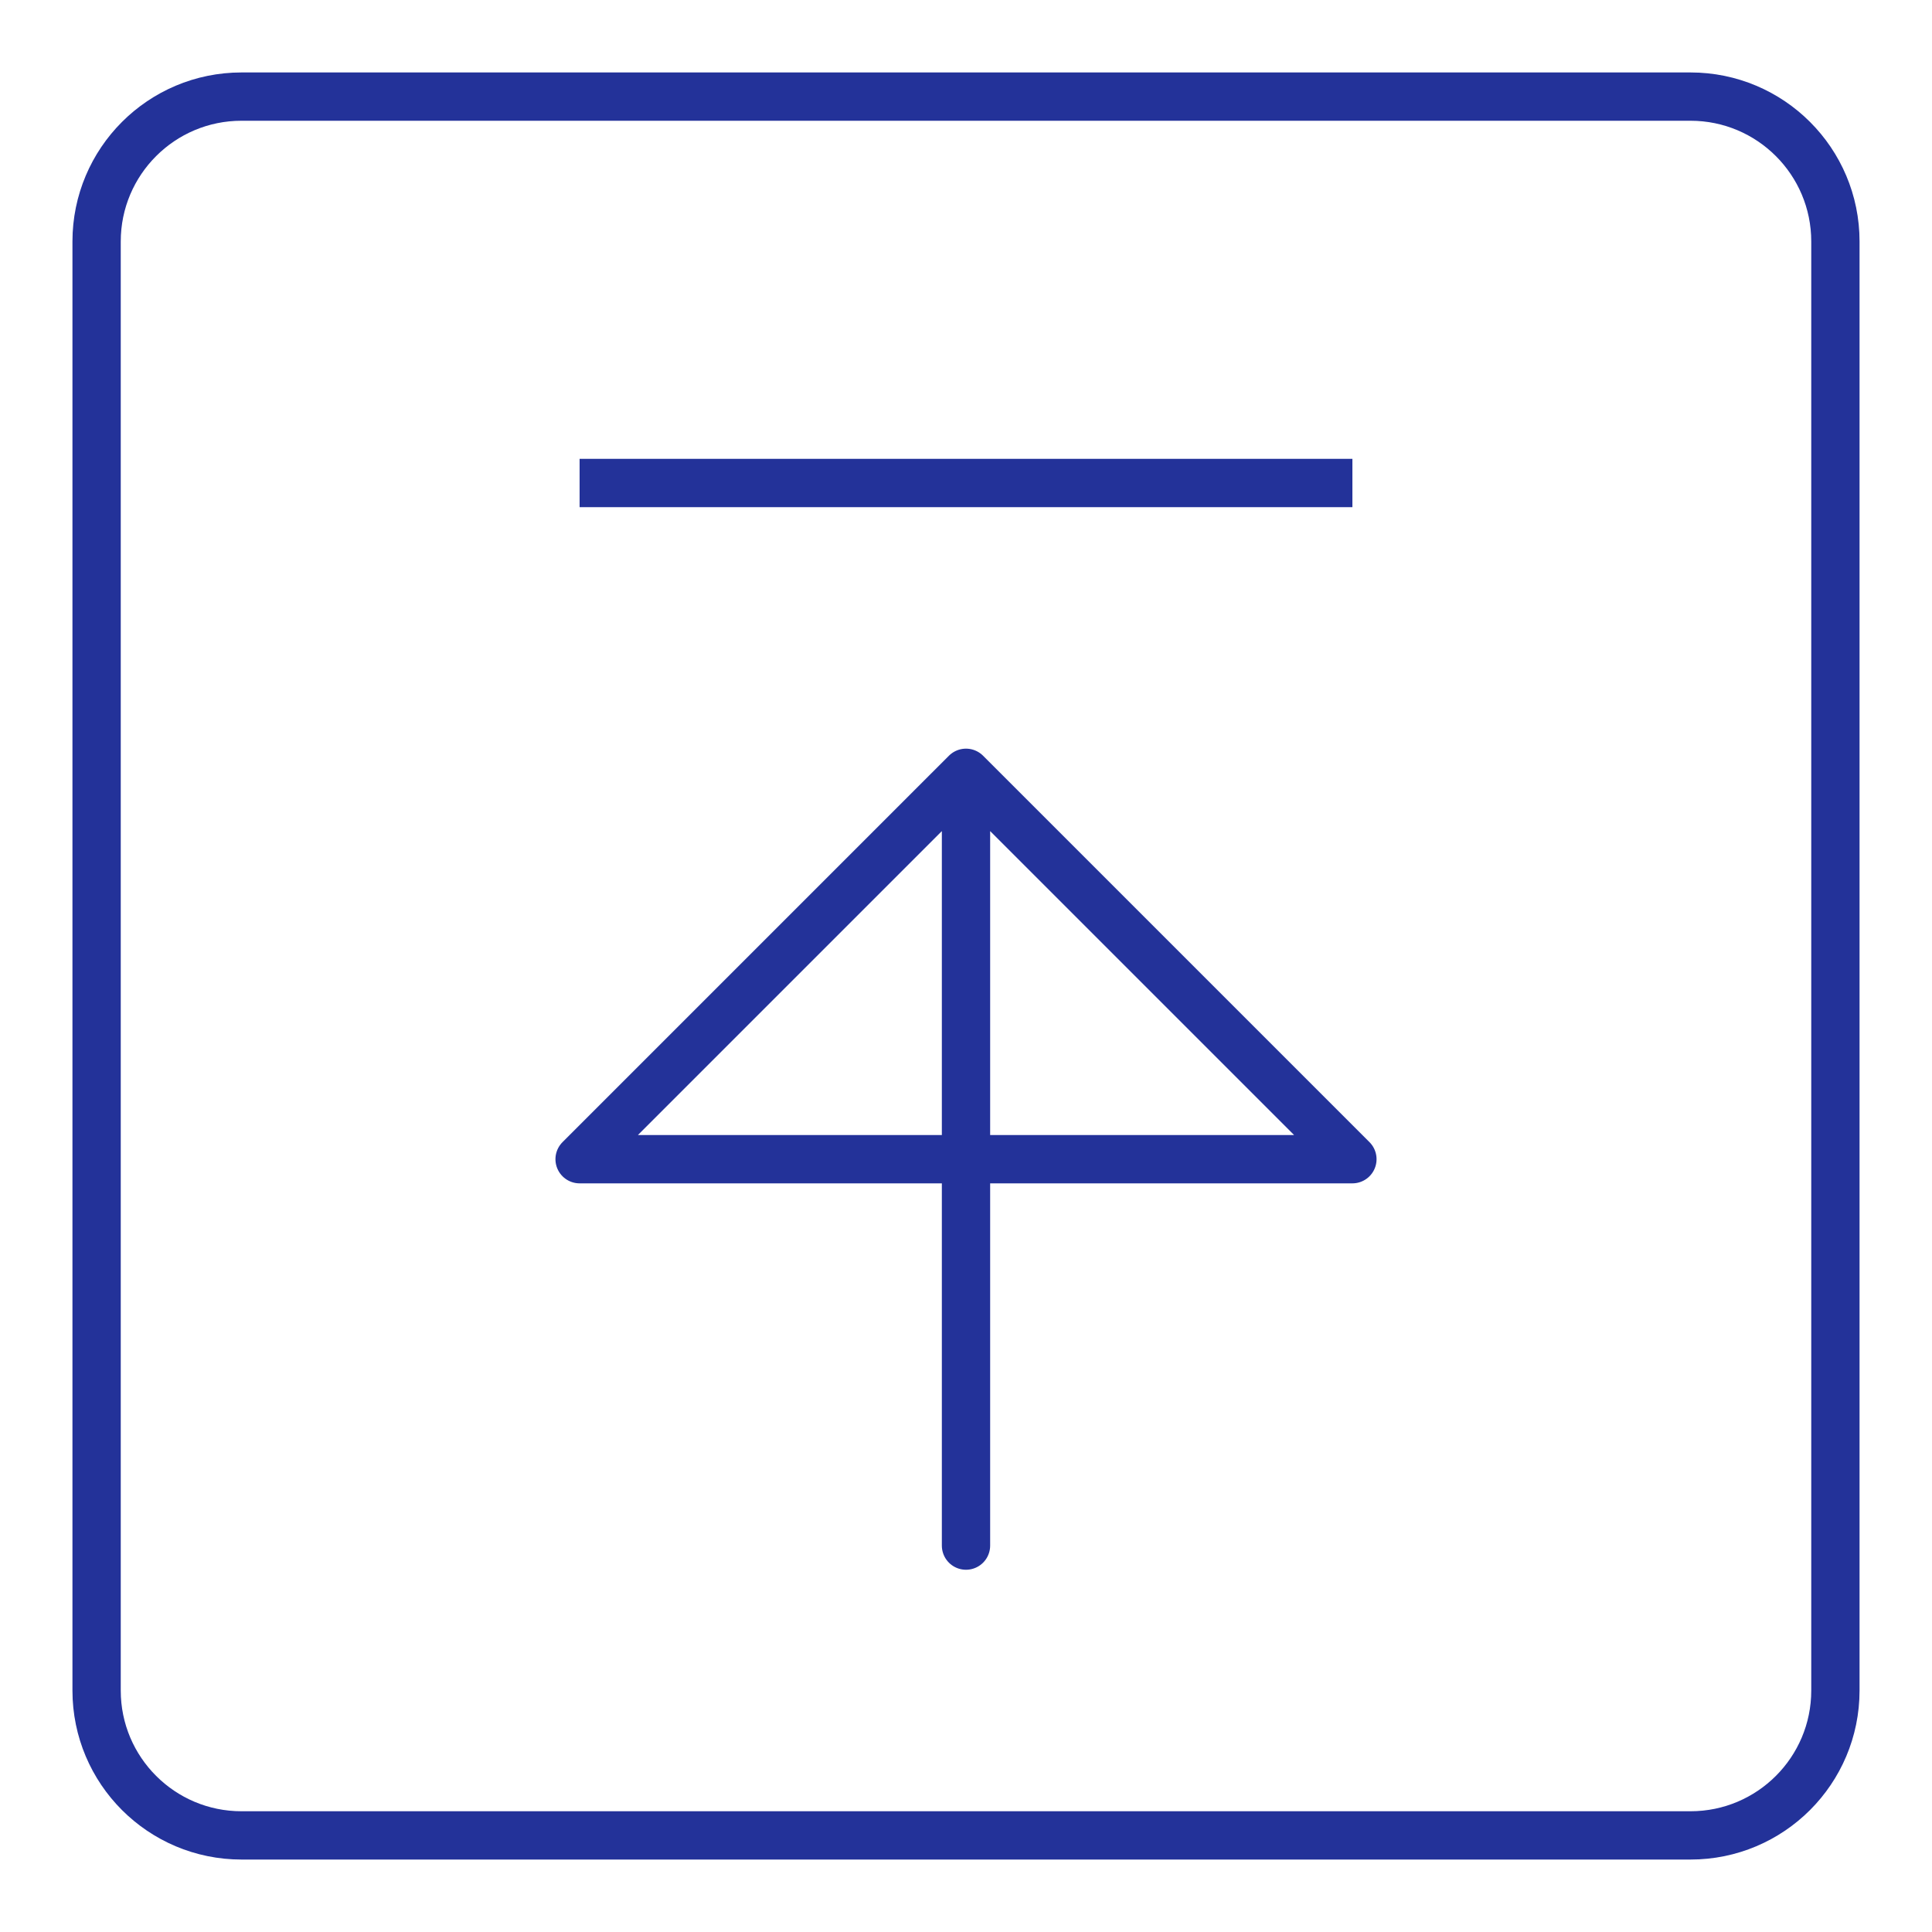
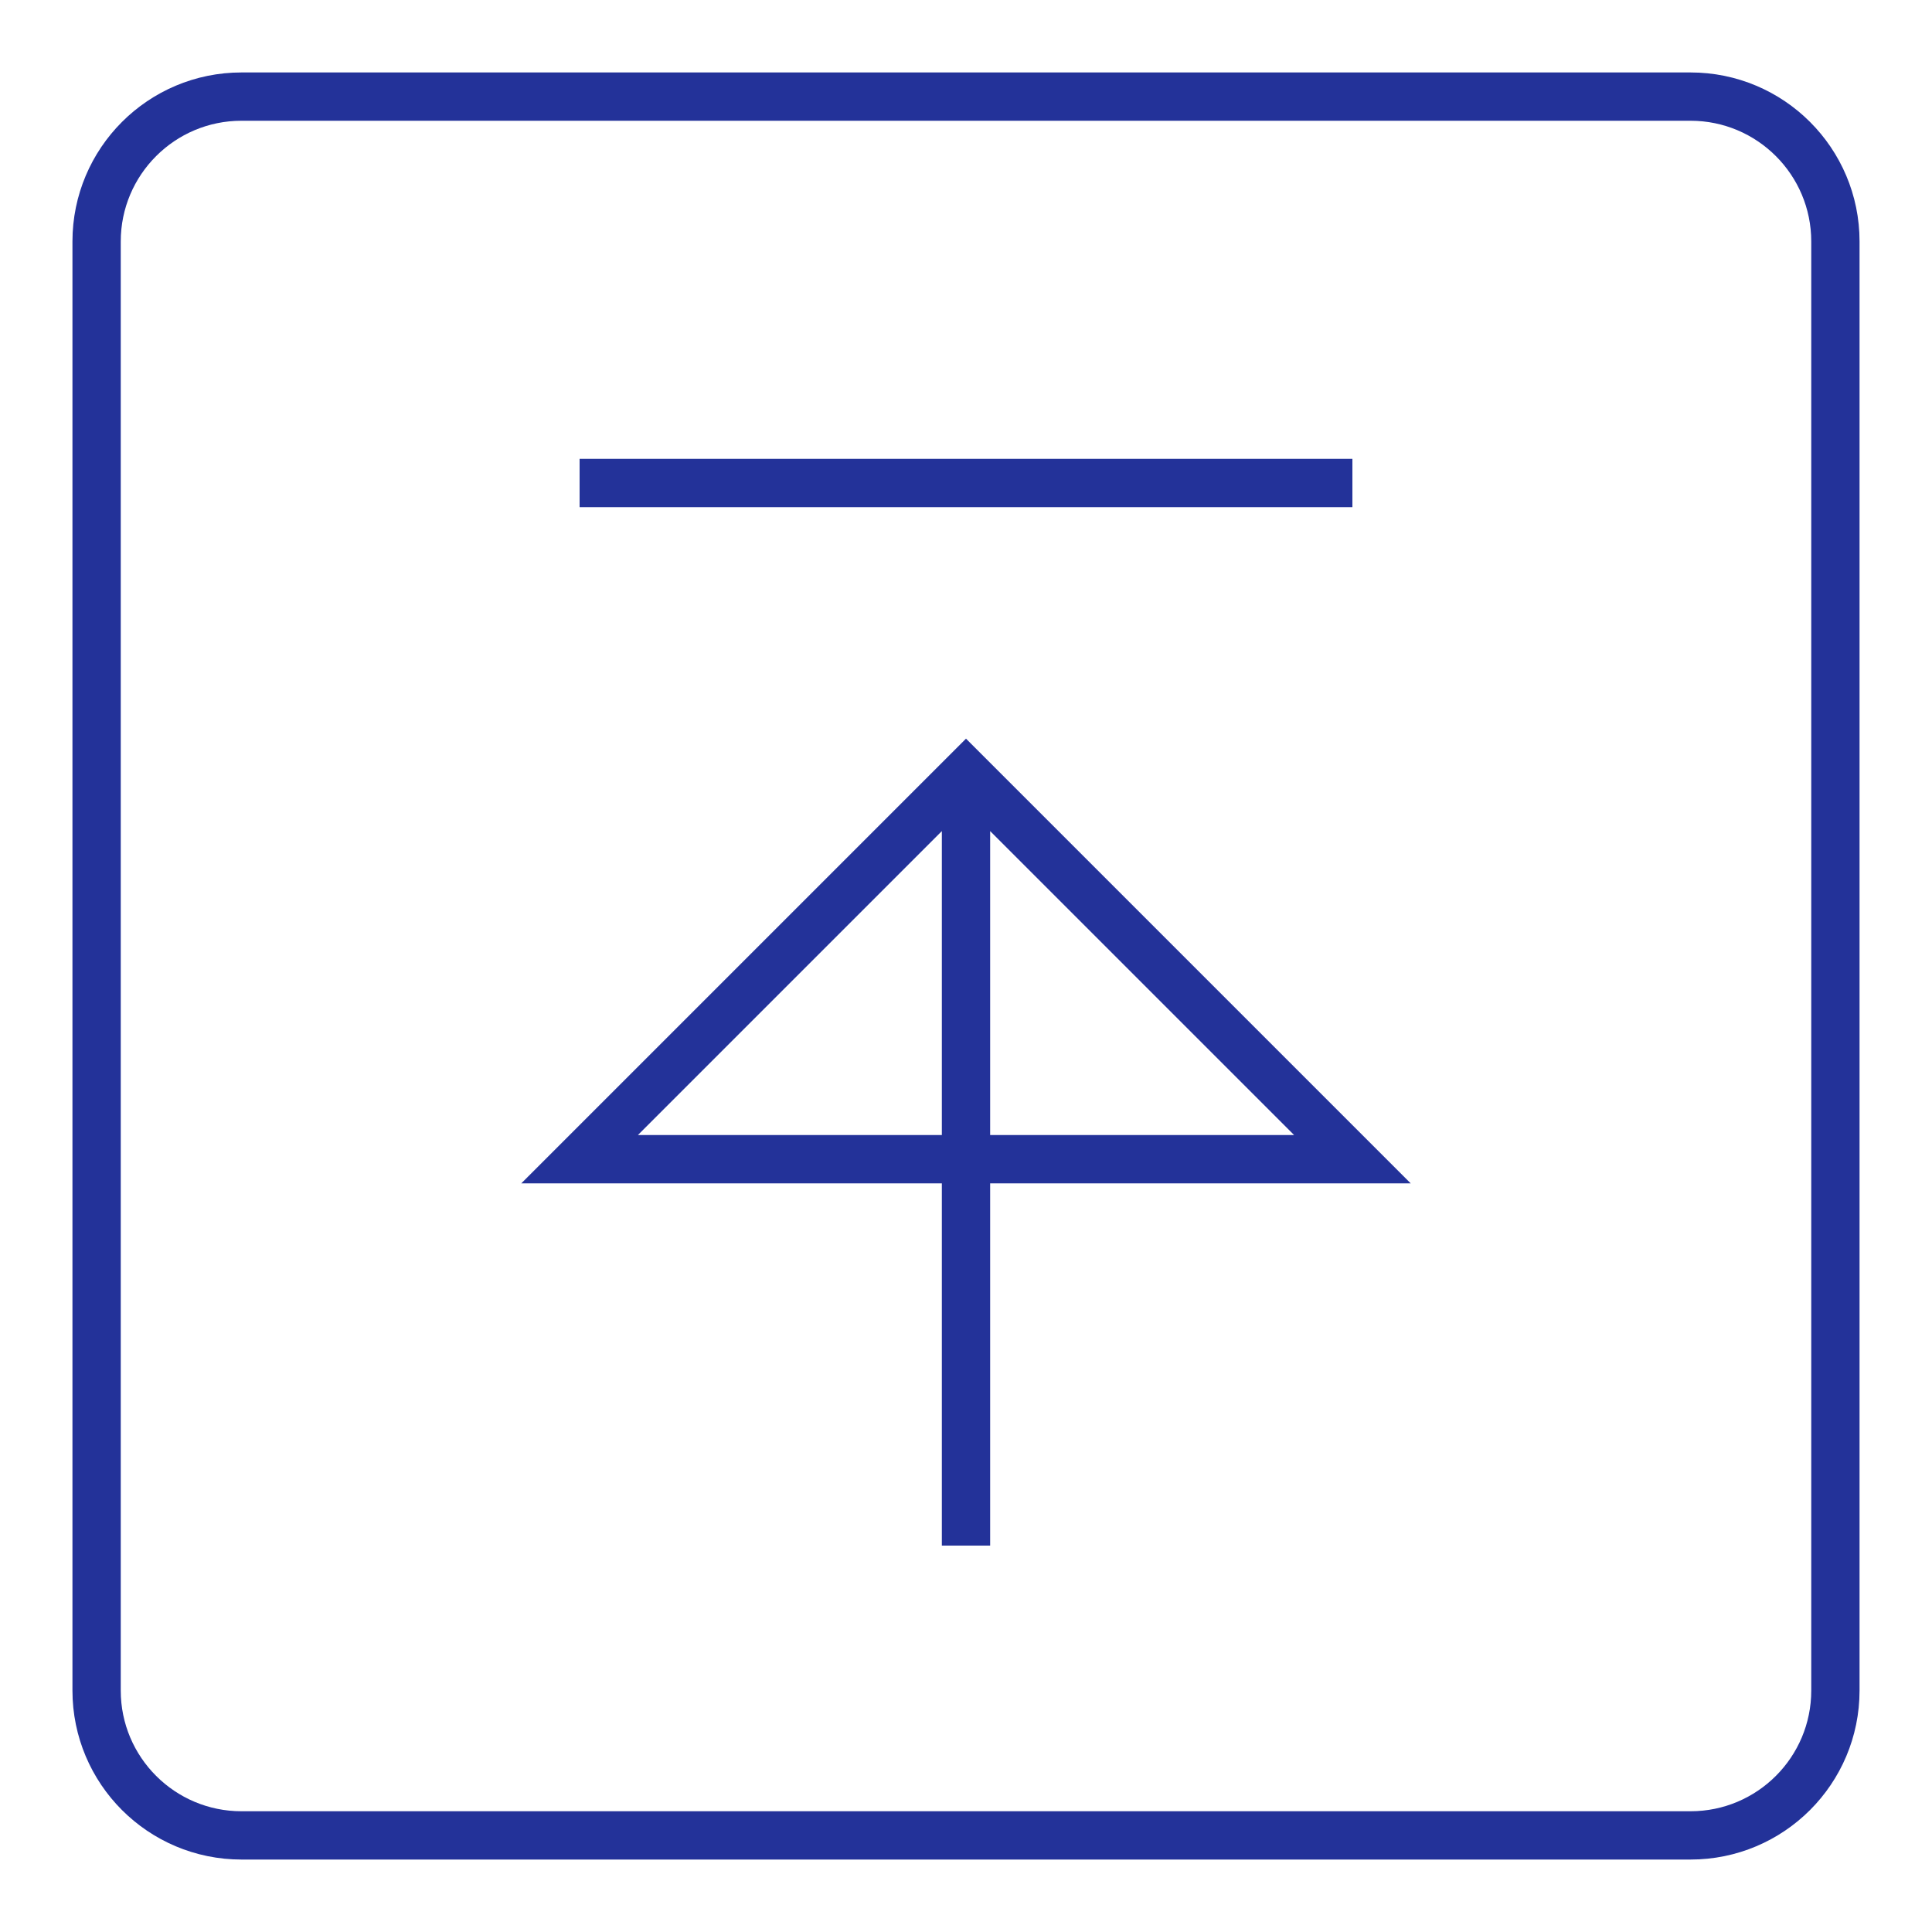
<svg xmlns="http://www.w3.org/2000/svg" width="40" height="40" viewBox="0 0 40 40" fill="none">
-   <path d="M35 2H5C3.343 2 2 3.343 2 5V35C2 36.657 3.343 38 5 38H35C36.657 38 38 36.657 38 35V5C38 3.343 36.657 2 35 2Z" stroke="#233299" strokeWidth="3" stroke-linejoin="round" />
-   <path d="M12 10H28M28 24L20 16L12 24H28ZM20 32V16.5V32Z" stroke="#233299" strokeWidth="3" strokeLinecap="round" stroke-linejoin="round" />
+   <path d="M35 2H5C3.343 2 2 3.343 2 5V35C2 36.657 3.343 38 5 38H35C36.657 38 38 36.657 38 35V5C38 3.343 36.657 2 35 2Z" stroke="#233299" strokeWidth="3" strokeLinejoin="round" />
+   <path d="M12 10H28M28 24L20 16L12 24H28ZM20 32V16.5V32Z" stroke="#233299" strokeWidth="3" strokeLinecap="round" strokeLinejoin="round" />
</svg>
